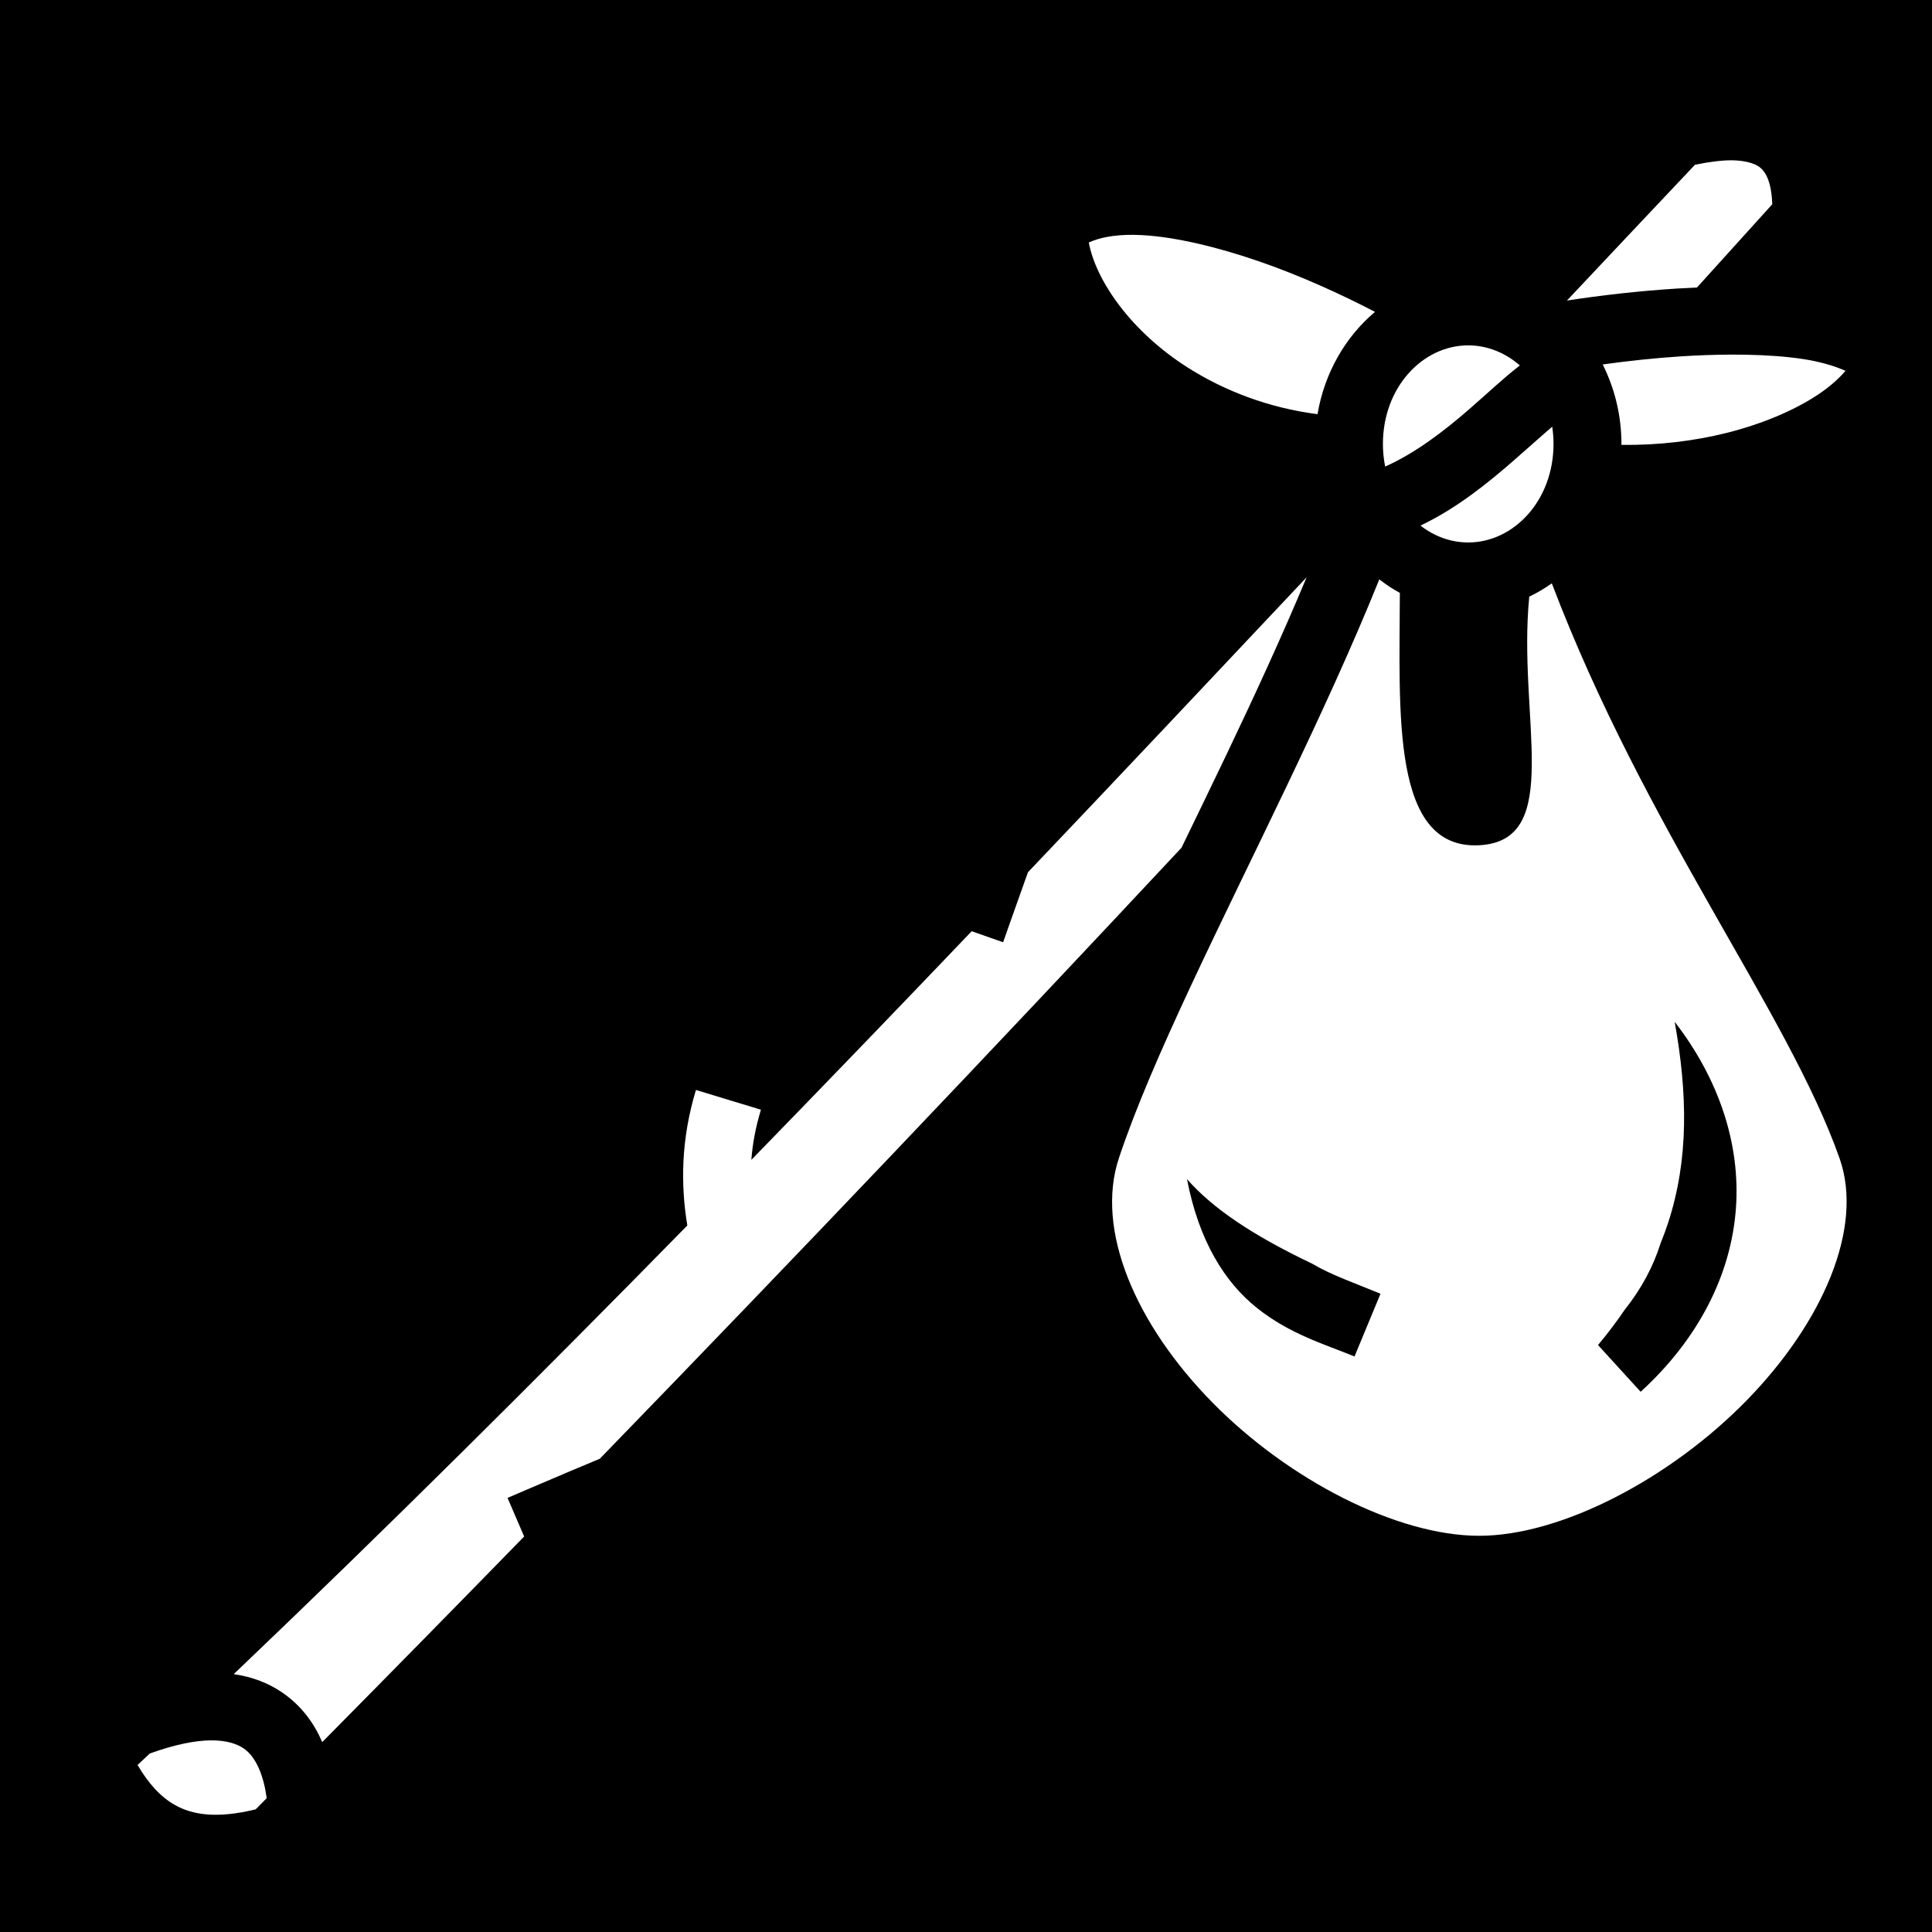
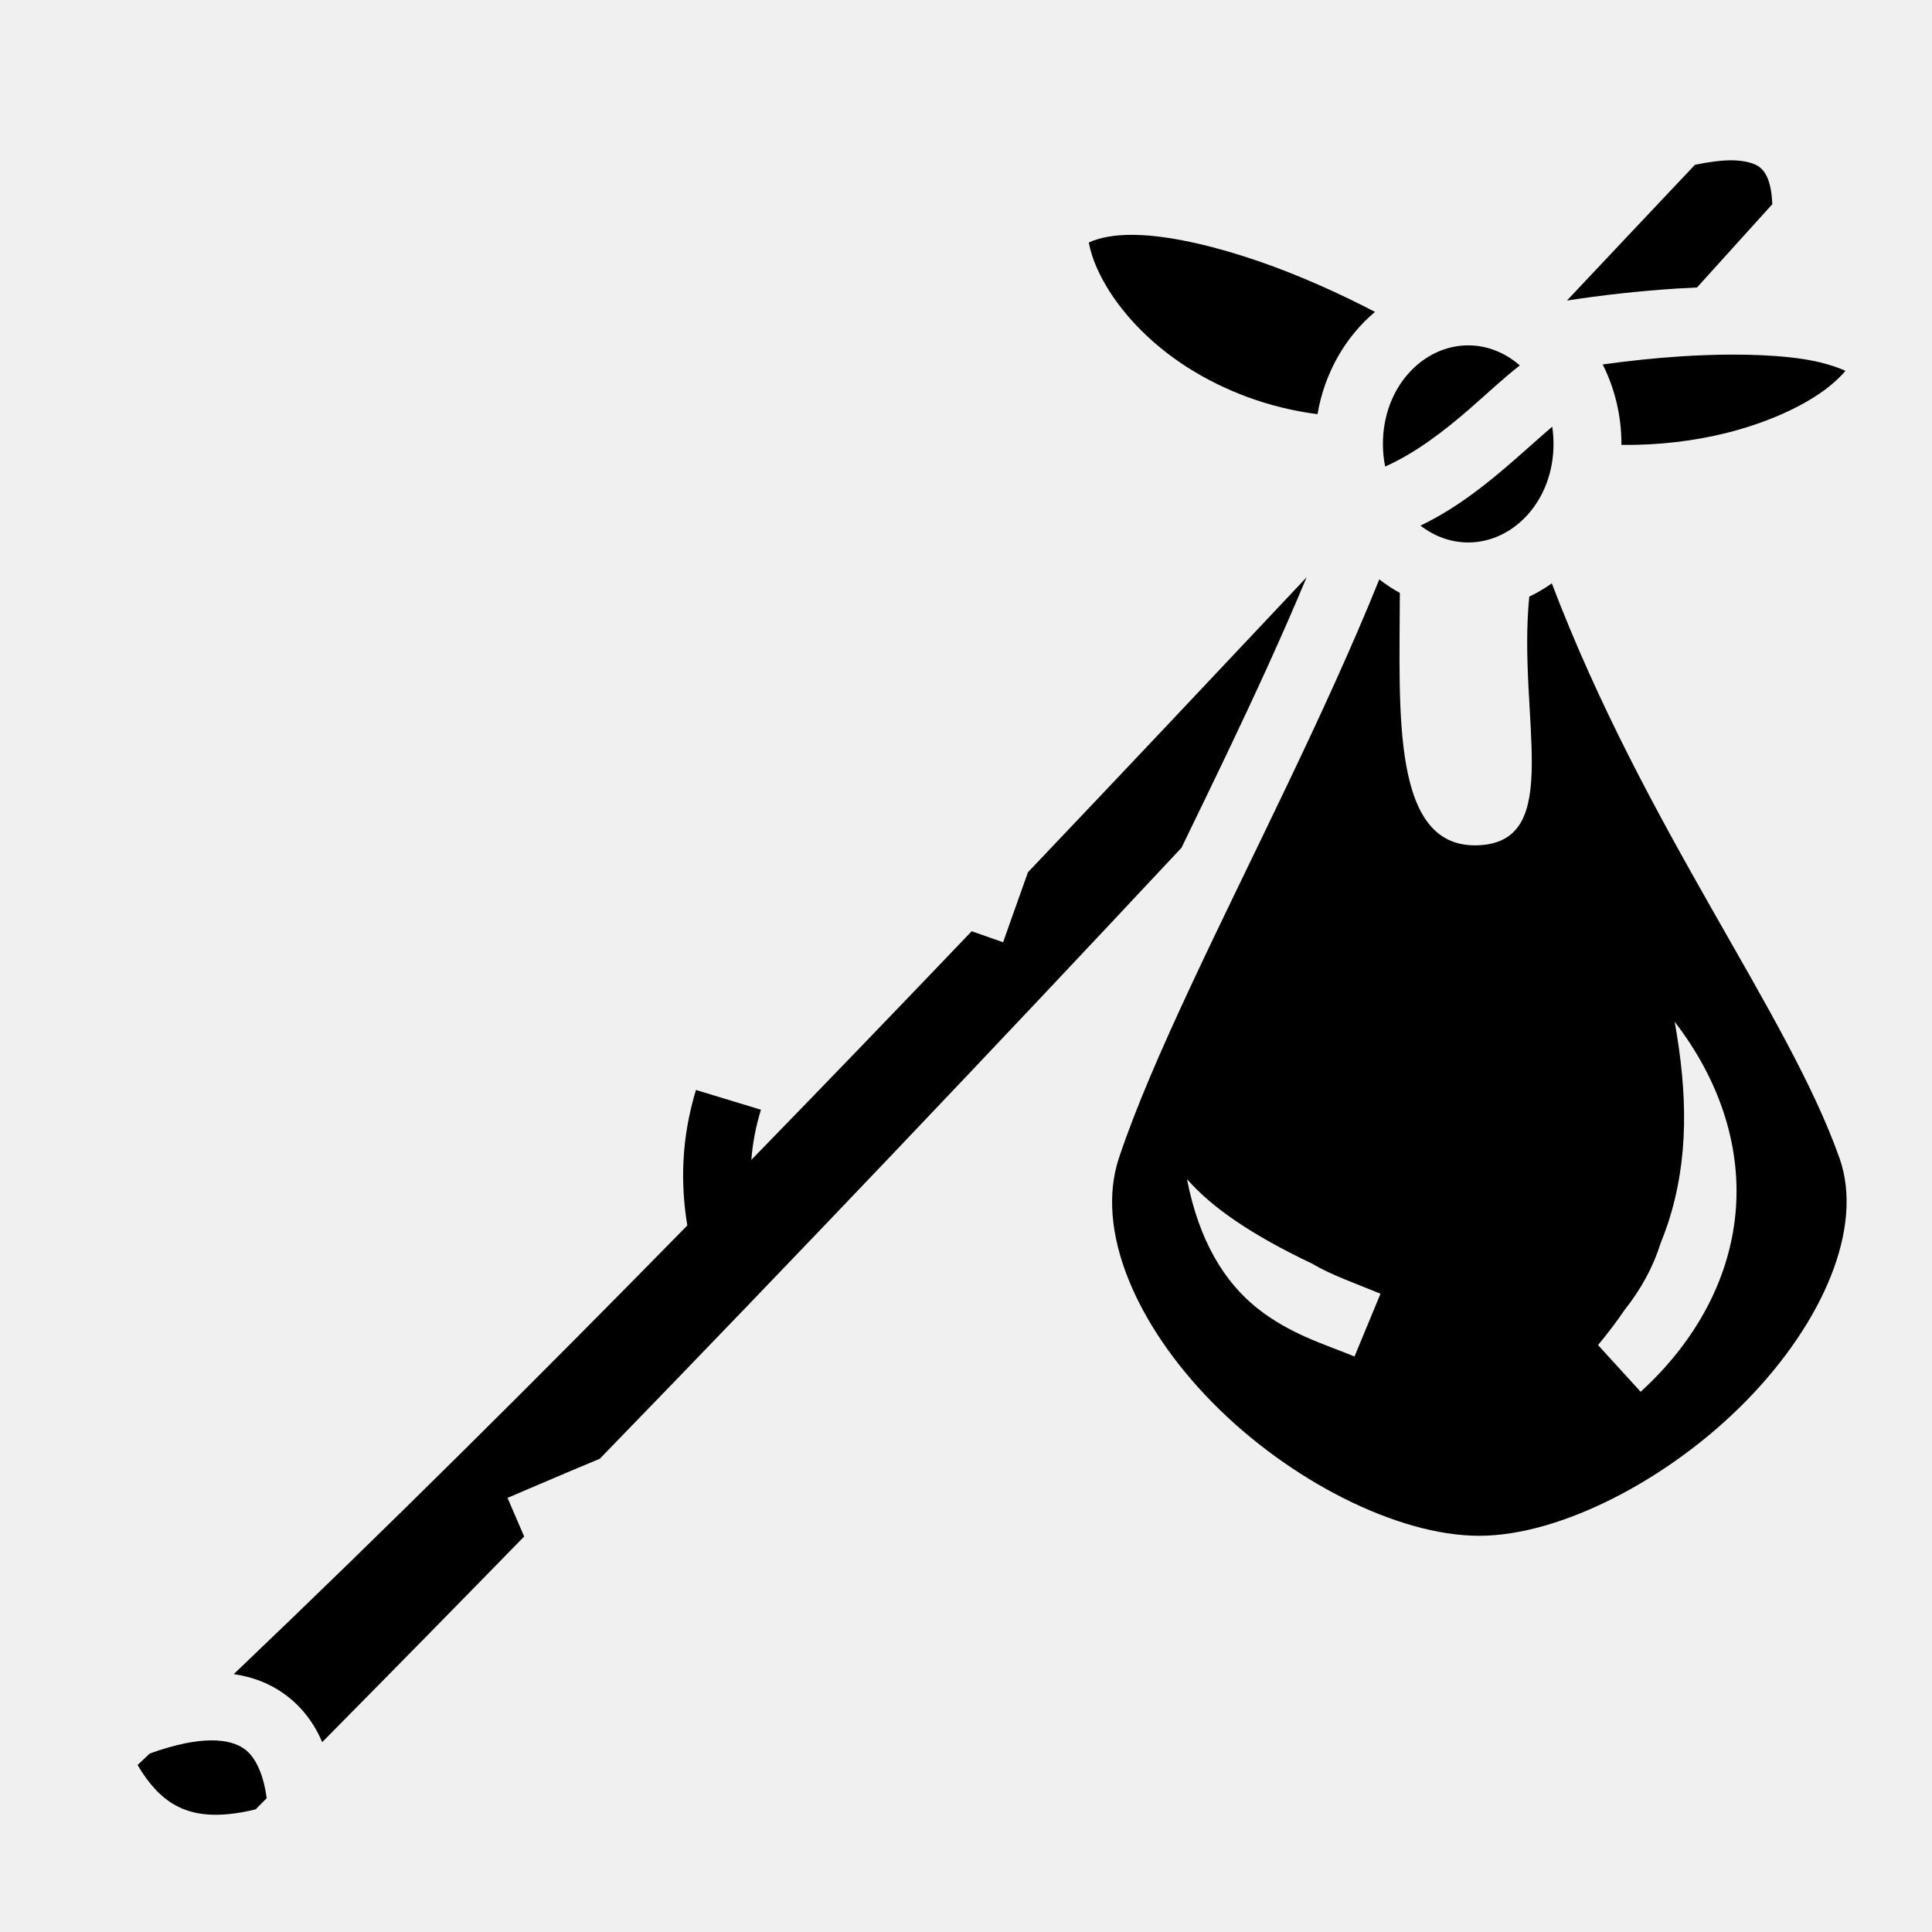
<svg xmlns="http://www.w3.org/2000/svg" viewBox="0 0 512 512">
-   <path d="M0 0h512v512H0z" />
-   <path fill="#fff" d="M459.03 42.48c-2.55-.025-5.894.37-9.842 1.18-11.325 11.974-22.63 23.982-33.936 35.99 9.132-1.408 19.102-2.543 29.178-3.183 1.767-.112 3.53-.204 5.29-.28 6.668-7.36 13.322-14.714 19.958-22.068-.224-5.638-1.588-8.51-3.414-9.86-1.075-.794-3.04-1.545-6.188-1.742-.33-.02-.68-.034-1.045-.038zM300.396 62.234c-5.184-.05-9.115.76-11.852 2.032 1.86 10.065 11.133 23.568 26.262 33.168 9.702 6.156 21.45 10.673 34.35 12.328 1.83-10.858 7.36-20.503 15.236-27.108-9.046-4.71-19.862-9.646-30.77-13.404-11.056-3.81-22.124-6.455-30.927-6.94-.79-.043-1.558-.068-2.298-.076zm88.697 29.29c-12.05 0-22.606 11.1-22.606 26.117 0 2.084.21 4.088.592 6 7.943-3.524 15.51-9.308 22.336-15.247 4.76-4.14 9.056-8.22 13.36-11.55-3.855-3.367-8.636-5.32-13.682-5.32zm69.502 2.45c-4.225.02-8.608.177-13.024.458-7.024.446-14.114 1.217-20.838 2.154 3.172 6.314 4.965 13.51 4.965 21.055 0 .088-.005.175-.006.262 9.91.117 19.423-1.054 27.94-3.193 9.94-2.498 18.488-6.28 24.524-10.378 2.99-2.03 5.274-4.132 6.918-6.06-2.74-1.208-6.496-2.405-11.256-3.124-4.463-.674-9.58-1.04-15.054-1.144-1.37-.026-2.76-.035-4.168-.03zm-47.24 19.102c-2.818 2.398-6.25 5.526-10.124 8.895-6.77 5.89-14.976 12.635-24.794 17.317 3.663 2.844 8.05 4.47 12.656 4.47 12.05 0 22.605-11.1 22.605-26.116 0-1.567-.122-3.09-.342-4.564zm-65.08 39.9c-24.567 26.112-49.153 52.204-73.844 78.165-.207.578-.386 1.057-.592 1.633-3.1 8.662-6.002 16.934-6.002 16.934l-8.33-2.922c-19.385 20.305-38.846 40.505-58.393 60.588.314-4.198 1.113-8.584 2.54-13.29l-17.22-5.23c-3.96 13.04-4.087 25.034-2.287 35.905-39.558 40.36-79.537 80.127-120.208 118.904 4.97.714 9.293 2.395 13.003 4.975 5.108 3.55 8.363 8.17 10.45 13.04 17.98-18.18 35.817-36.342 53.516-54.488l-4.406-10.23s8.09-3.484 16.627-7.1c2.732-1.155 5.238-2.195 7.82-3.272 52.52-54.117 103.84-108.087 154.162-161.932 3.956-8.16 7.978-16.437 11.972-24.802 7.444-15.593 14.738-31.41 21.19-46.88zm19.255.565c-7.26 17.985-15.68 36.216-24.204 54.07-17.833 37.354-36.067 73.075-44.787 99.236-6.393 19.176 4.528 44.254 24.772 64.843C341.558 392.28 370.296 407 392 407c21.62 0 50.51-15.045 70.83-35.828s31.132-45.893 24.682-64.178c-13.708-38.856-51.462-87.162-76.266-152.404-1.886 1.344-3.88 2.53-5.975 3.52-3.163 31.98 9.366 64.71-13.27 65.89-23.425 1.22-21.09-35.15-21.027-66.877-1.91-1.04-3.726-2.243-5.444-3.582zm78.28 117.245c11.813 15.312 17.416 32.482 16.237 49.293-1.255 17.897-10.14 34.967-25.26 48.758l-11.293-12.38c2.583-3.106 4.936-6.212 7.053-9.327 4.492-5.66 7.63-11.578 9.512-17.618.723-1.79 1.4-3.586 1.993-5.4 5.532-16.914 5.167-34.305 1.756-53.327zm-129.246 41.688c.034.038.066.078.1.117 6.64 7.516 16.95 14.62 33.078 22.3 4.968 2.965 11.132 5.073 18.106 7.962l-6.89 16.628c-7.56-3.13-17.076-5.836-25.897-12.894-8.488-6.792-15.337-17.694-18.496-34.113zM55.784 461.215c-3.93.045-9.178 1-16.087 3.478-1.082 1.016-2.16 2.037-3.242 3.05 2.886 4.915 6.124 8.473 9.877 10.587 4.718 2.658 11.108 3.672 21.414 1.17.98-.988 1.952-1.974 2.932-2.96-.754-5.7-2.693-10.818-6.012-13.126-1.75-1.216-4.526-2.25-8.88-2.2z" />
+   <path d="M459.03 42.48c-2.55-.025-5.894.37-9.842 1.18-11.325 11.974-22.63 23.982-33.936 35.99 9.132-1.408 19.102-2.543 29.178-3.183 1.767-.112 3.53-.204 5.29-.28 6.668-7.36 13.322-14.714 19.958-22.068-.224-5.638-1.588-8.51-3.414-9.86-1.075-.794-3.04-1.545-6.188-1.742-.33-.02-.68-.034-1.045-.038zM300.396 62.234c-5.184-.05-9.115.76-11.852 2.032 1.86 10.065 11.133 23.568 26.262 33.168 9.702 6.156 21.45 10.673 34.35 12.328 1.83-10.858 7.36-20.503 15.236-27.108-9.046-4.71-19.862-9.646-30.77-13.404-11.056-3.81-22.124-6.455-30.927-6.94-.79-.043-1.558-.068-2.298-.076zm88.697 29.29c-12.05 0-22.606 11.1-22.606 26.117 0 2.084.21 4.088.592 6 7.943-3.524 15.51-9.308 22.336-15.247 4.76-4.14 9.056-8.22 13.36-11.55-3.855-3.367-8.636-5.32-13.682-5.32zm69.502 2.45c-4.225.02-8.608.177-13.024.458-7.024.446-14.114 1.217-20.838 2.154 3.172 6.314 4.965 13.51 4.965 21.055 0 .088-.005.175-.006.262 9.91.117 19.423-1.054 27.94-3.193 9.94-2.498 18.488-6.28 24.524-10.378 2.99-2.03 5.274-4.132 6.918-6.06-2.74-1.208-6.496-2.405-11.256-3.124-4.463-.674-9.58-1.04-15.054-1.144-1.37-.026-2.76-.035-4.168-.03zm-47.24 19.102c-2.818 2.398-6.25 5.526-10.124 8.895-6.77 5.89-14.976 12.635-24.794 17.317 3.663 2.844 8.05 4.47 12.656 4.47 12.05 0 22.605-11.1 22.605-26.116 0-1.567-.122-3.09-.342-4.564zm-65.08 39.9c-24.567 26.112-49.153 52.204-73.844 78.165-.207.578-.386 1.057-.592 1.633-3.1 8.662-6.002 16.934-6.002 16.934l-8.33-2.922c-19.385 20.305-38.846 40.505-58.393 60.588.314-4.198 1.113-8.584 2.54-13.29l-17.22-5.23c-3.96 13.04-4.087 25.034-2.287 35.905-39.558 40.36-79.537 80.127-120.208 118.904 4.97.714 9.293 2.395 13.003 4.975 5.108 3.55 8.363 8.17 10.45 13.04 17.98-18.18 35.817-36.342 53.516-54.488l-4.406-10.23s8.09-3.484 16.627-7.1c2.732-1.155 5.238-2.195 7.82-3.272 52.52-54.117 103.84-108.087 154.162-161.932 3.956-8.16 7.978-16.437 11.972-24.802 7.444-15.593 14.738-31.41 21.19-46.88zm19.255.565c-7.26 17.985-15.68 36.216-24.204 54.07-17.833 37.354-36.067 73.075-44.787 99.236-6.393 19.176 4.528 44.254 24.772 64.843C341.558 392.28 370.296 407 392 407c21.62 0 50.51-15.045 70.83-35.828s31.132-45.893 24.682-64.178c-13.708-38.856-51.462-87.162-76.266-152.404-1.886 1.344-3.88 2.53-5.975 3.52-3.163 31.98 9.366 64.71-13.27 65.89-23.425 1.22-21.09-35.15-21.027-66.877-1.91-1.04-3.726-2.243-5.444-3.582zm78.28 117.245c11.813 15.312 17.416 32.482 16.237 49.293-1.255 17.897-10.14 34.967-25.26 48.758l-11.293-12.38c2.583-3.106 4.936-6.212 7.053-9.327 4.492-5.66 7.63-11.578 9.512-17.618.723-1.79 1.4-3.586 1.993-5.4 5.532-16.914 5.167-34.305 1.756-53.327zm-129.246 41.688c.034.038.066.078.1.117 6.64 7.516 16.95 14.62 33.078 22.3 4.968 2.965 11.132 5.073 18.106 7.962l-6.89 16.628c-7.56-3.13-17.076-5.836-25.897-12.894-8.488-6.792-15.337-17.694-18.496-34.113zM55.784 461.215c-3.93.045-9.178 1-16.087 3.478-1.082 1.016-2.16 2.037-3.242 3.05 2.886 4.915 6.124 8.473 9.877 10.587 4.718 2.658 11.108 3.672 21.414 1.17.98-.988 1.952-1.974 2.932-2.96-.754-5.7-2.693-10.818-6.012-13.126-1.75-1.216-4.526-2.25-8.88-2.2z" />
</svg>
